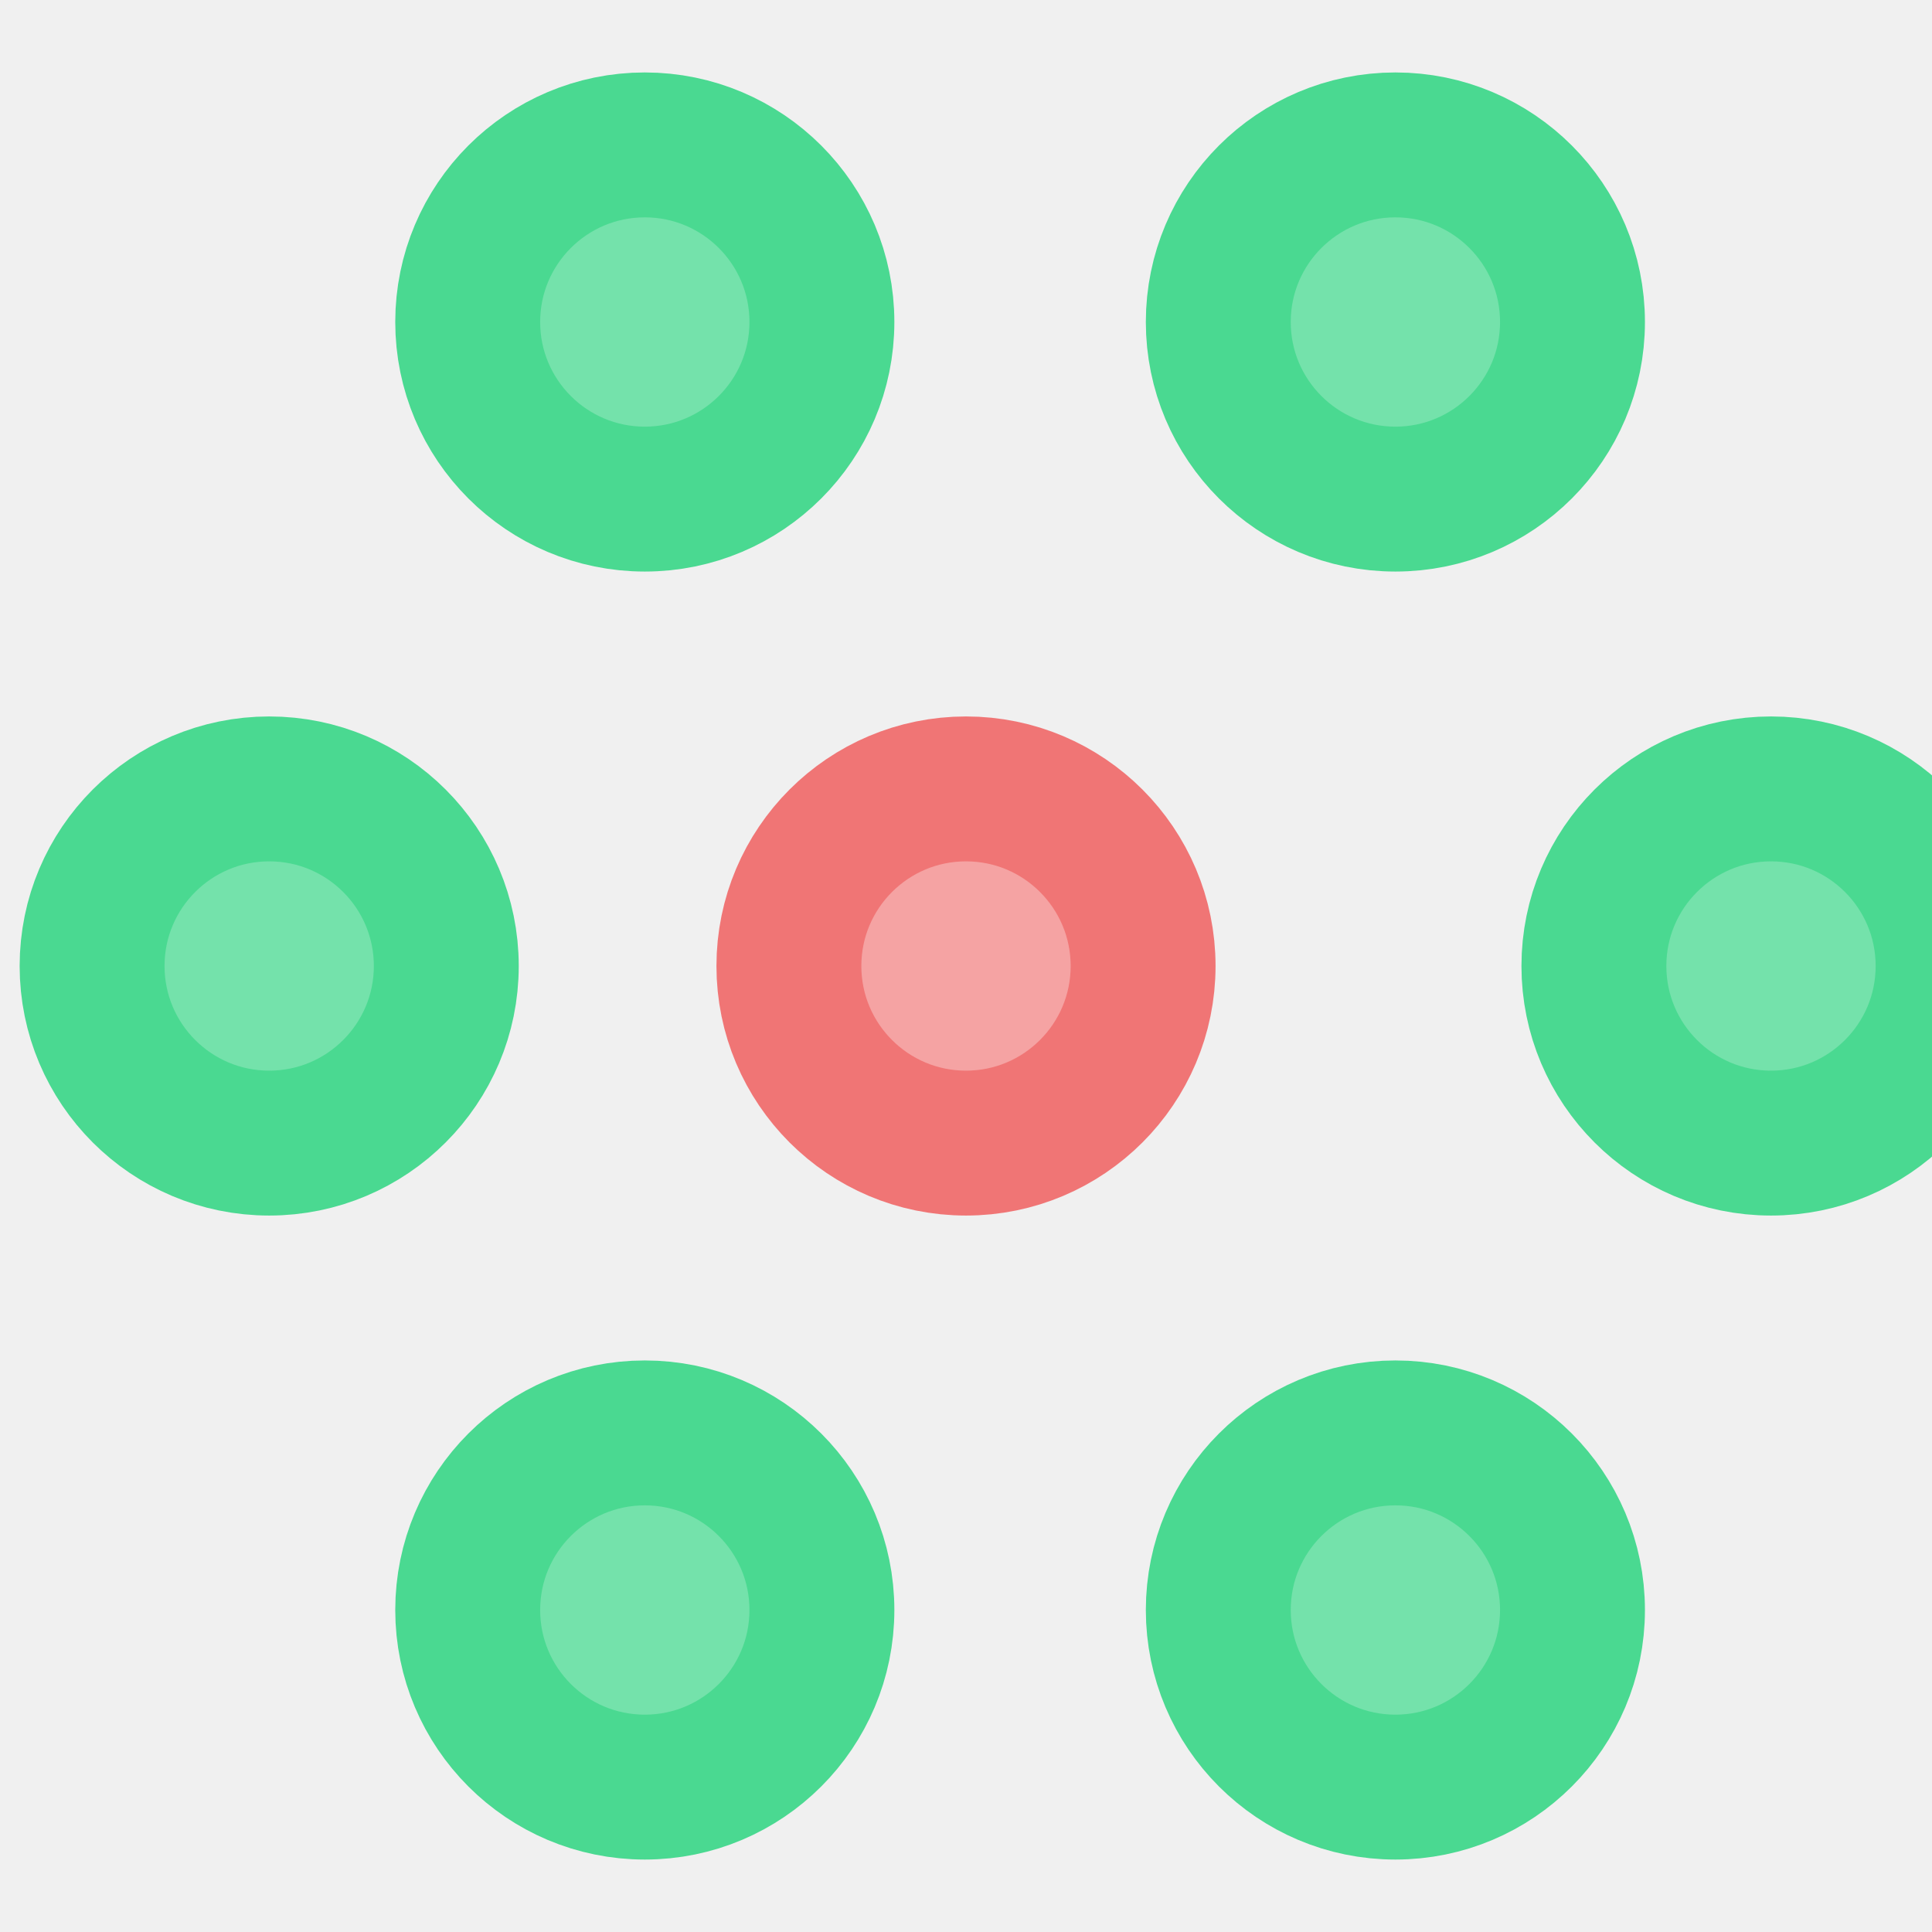
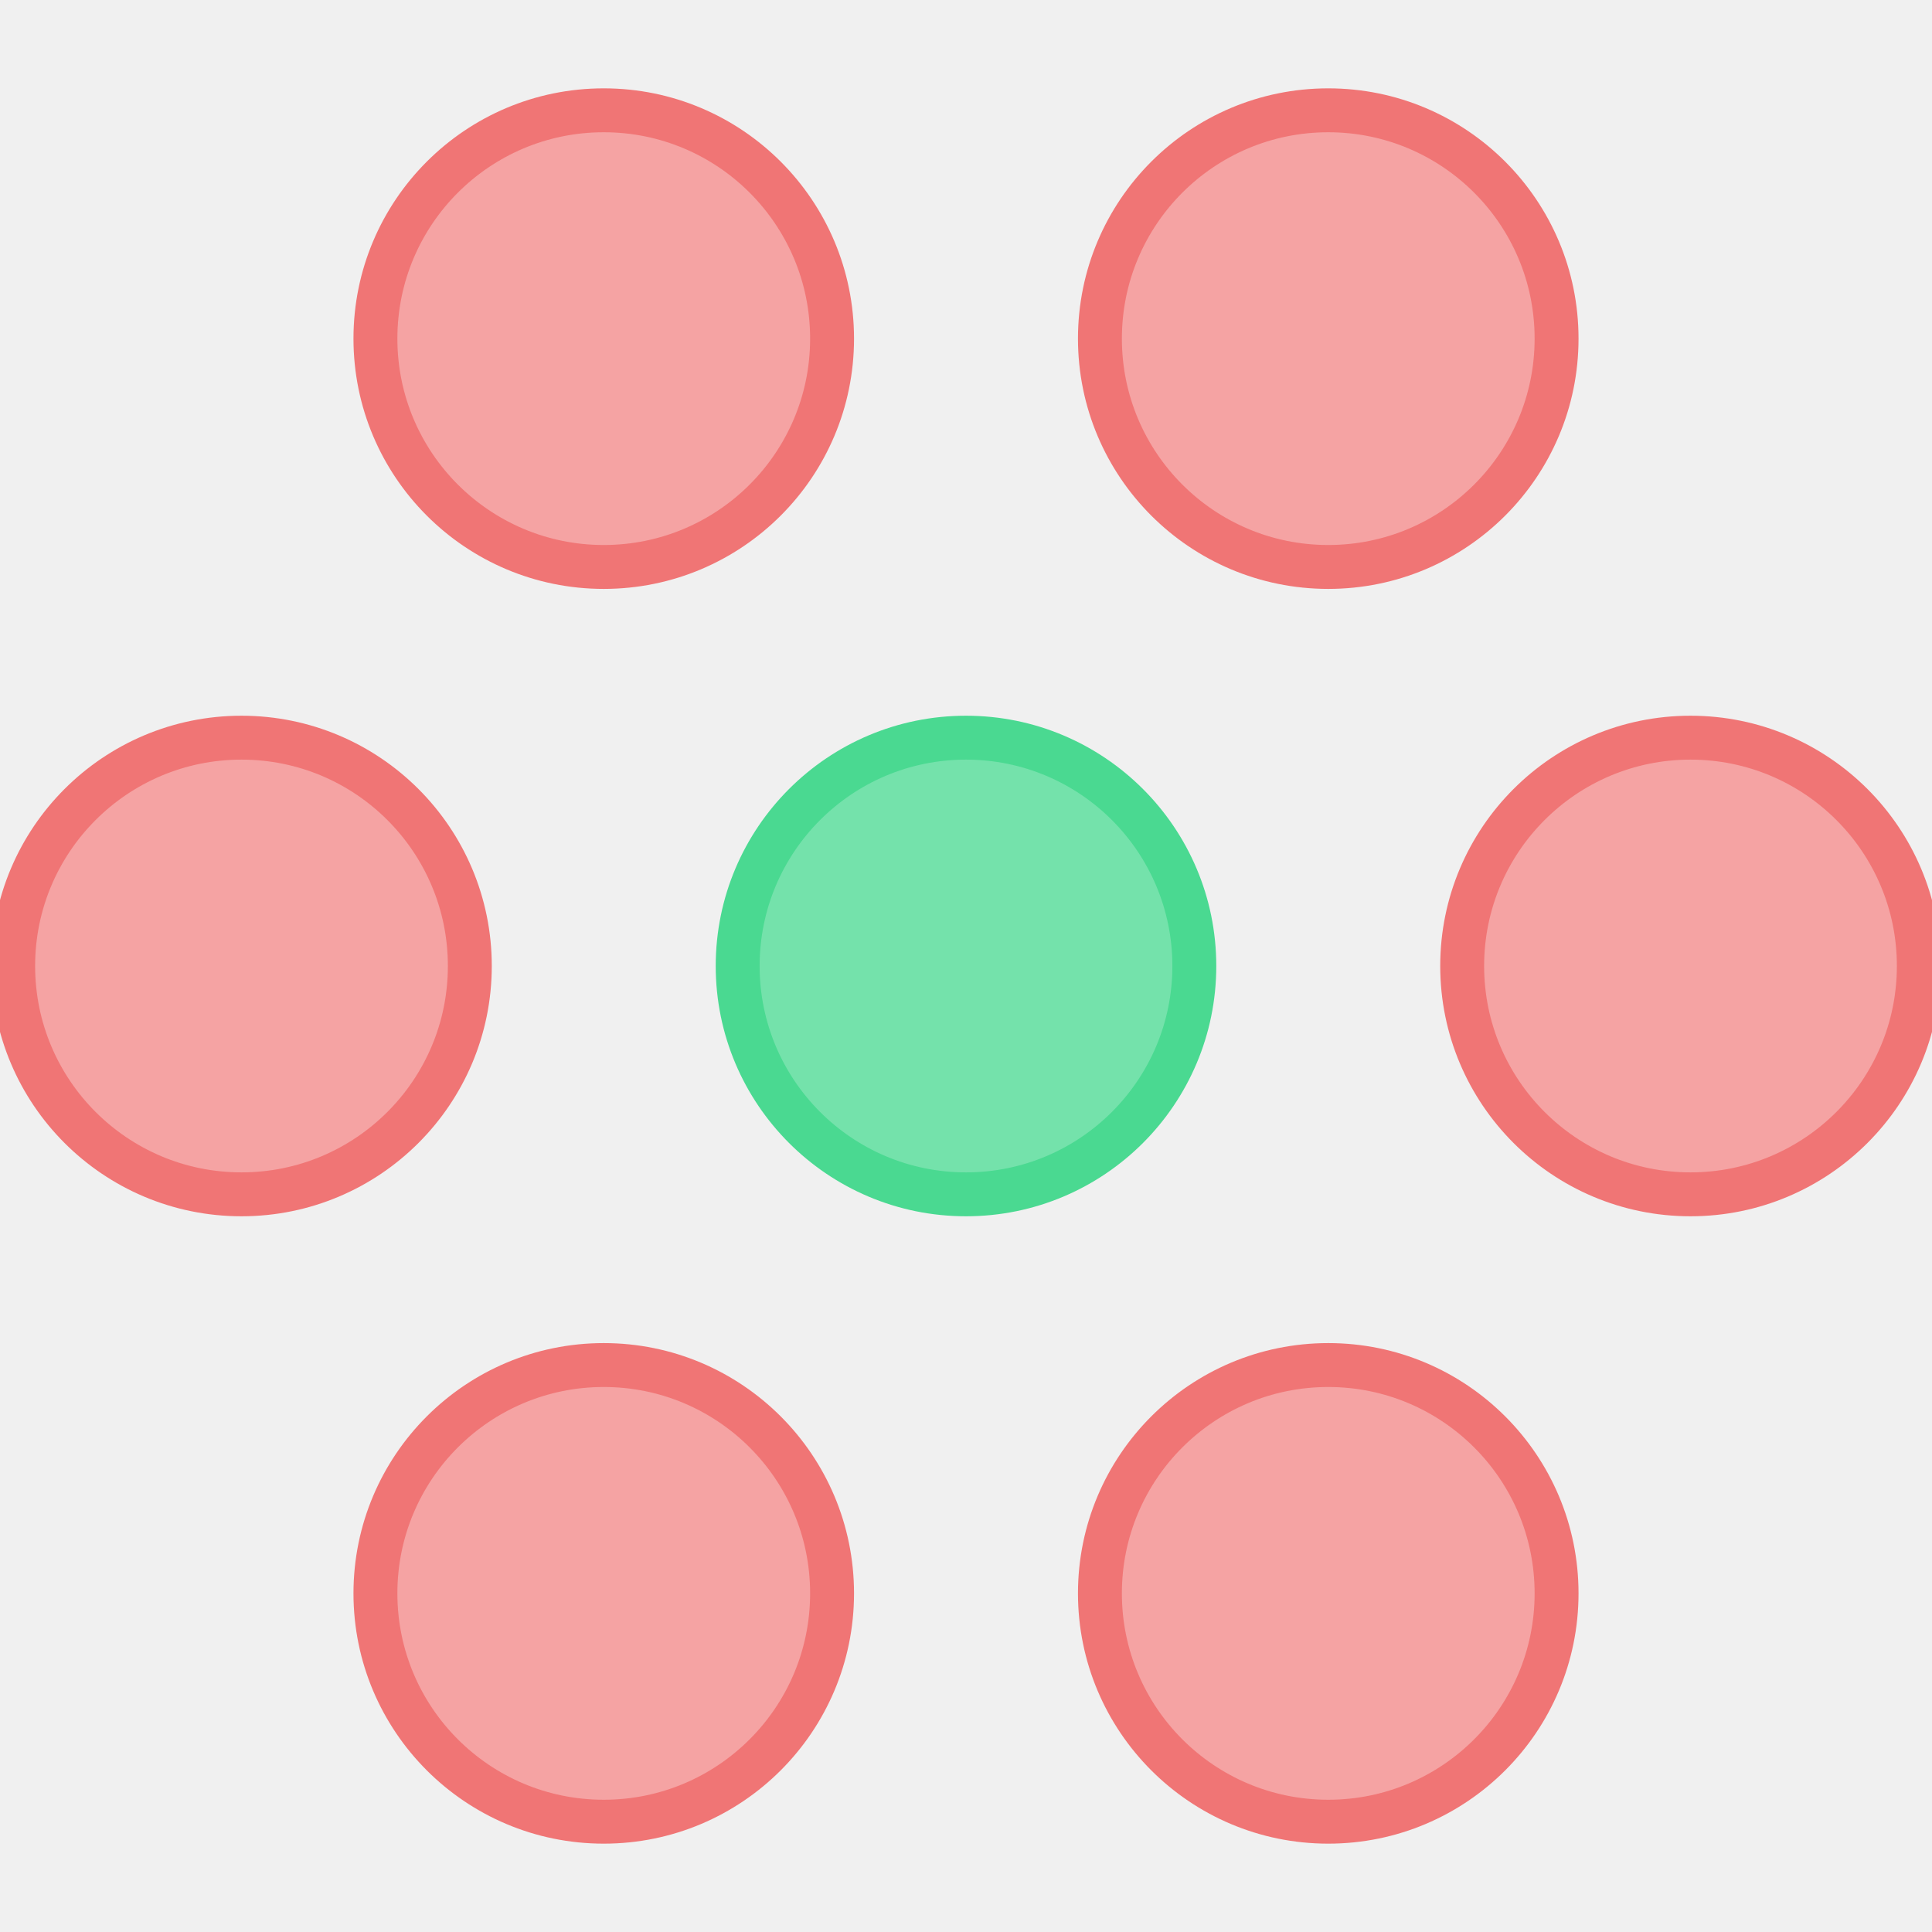
- <svg xmlns="http://www.w3.org/2000/svg" width="800px" height="800px" viewBox="-12 -12 24 24" version="1.1">
+ <svg xmlns="http://www.w3.org/2000/svg" id="centered_polygonal_number_svg" version="1.1" viewBox="-11.0 -11.0 22 22" width="800px" height="800px" style="background-color: rgba(255, 255, 255, 0);">
  <style type="text/css">
-         circle, path {
+         circle,
+         path {
+             fill: none;
+             stroke-width: 0.5;
            stroke: #000;
-             fill: none;
-             stroke-width: 1.8;
-             stroke-linecap: round;
-             stroke-linejoin: round;
        }
-         @media(prefers-color-scheme: dark) {
-         circle, path {
-             stroke: #fff;
-         }
-         }
-         .l0 {
+ 
+         .l1 {
            fill: hsl(0, 80%, 80%);
            stroke: hsl(0, 80%, 70%);
        }

-         .l1 {
+         .l0 {
            fill: hsl(150, 65%, 67%);
            stroke: hsl(150, 65%, 57%);
        }
-         </style>
-   <g>
-     <circle class="l0" cx="0" cy="0" r="2.2" />
-     <circle class="l1" cx="-3.99" cy="-8" r="2.2" />
-     <circle class="l1" cx="-8.656" cy="0" r="2.2" />
-     <circle class="l1" cx="-3.99" cy="8" r="2.2" />
-     <circle class="l1" cx="5.334" cy="8" r="2.2" />
-     <circle class="l1" cx="10" cy="0" r="2.2" />
-     <circle class="l1" cx="5.334" cy="-8" r="2.2" />
+ 
+         @media(prefers-color-scheme: dark) {
+             .l0 {
+                 fill: hsl(0, 80%, 80%);
+                 stroke: hsl(0, 80%, 70%);
+             }
+ 
+             .l1 {
+                 fill: hsl(150, 65%, 67%);
+                 stroke: hsl(150, 65%, 57%);
+             }
+         }
+     </style>
+   <g id="svg_container">
+     <circle class="l0" r="2.6" cx="0.000" cy="0.000" />
+     <circle class="l1" r="2.6" cx="8.250" cy="0.000" />
+     <circle class="l1" r="2.6" cx="4.125" cy="-7.144" />
+     <circle class="l1" r="2.6" cx="-4.125" cy="-7.144" />
+     <circle class="l1" r="2.6" cx="-8.250" cy="-0.000" />
+     <circle class="l1" r="2.6" cx="-4.125" cy="7.144" />
+     <circle class="l1" r="2.6" cx="4.125" cy="7.144" />
  </g>
</svg>
